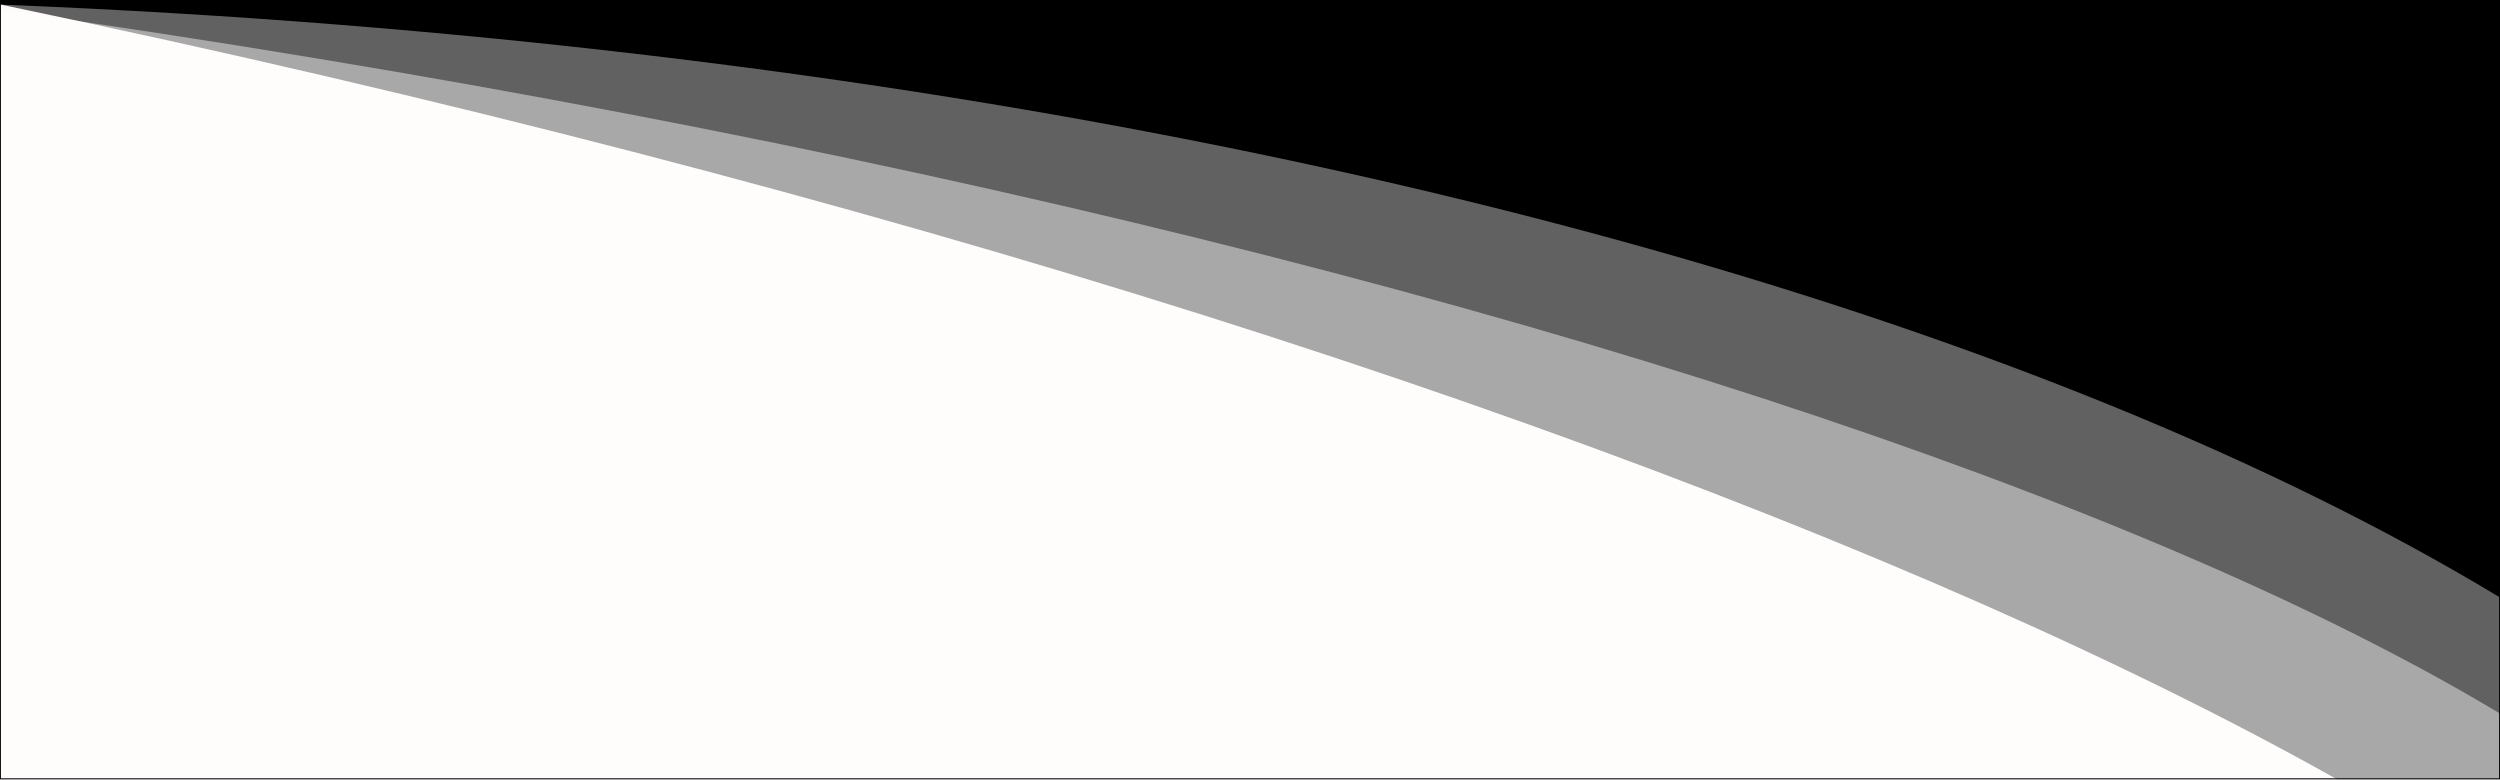
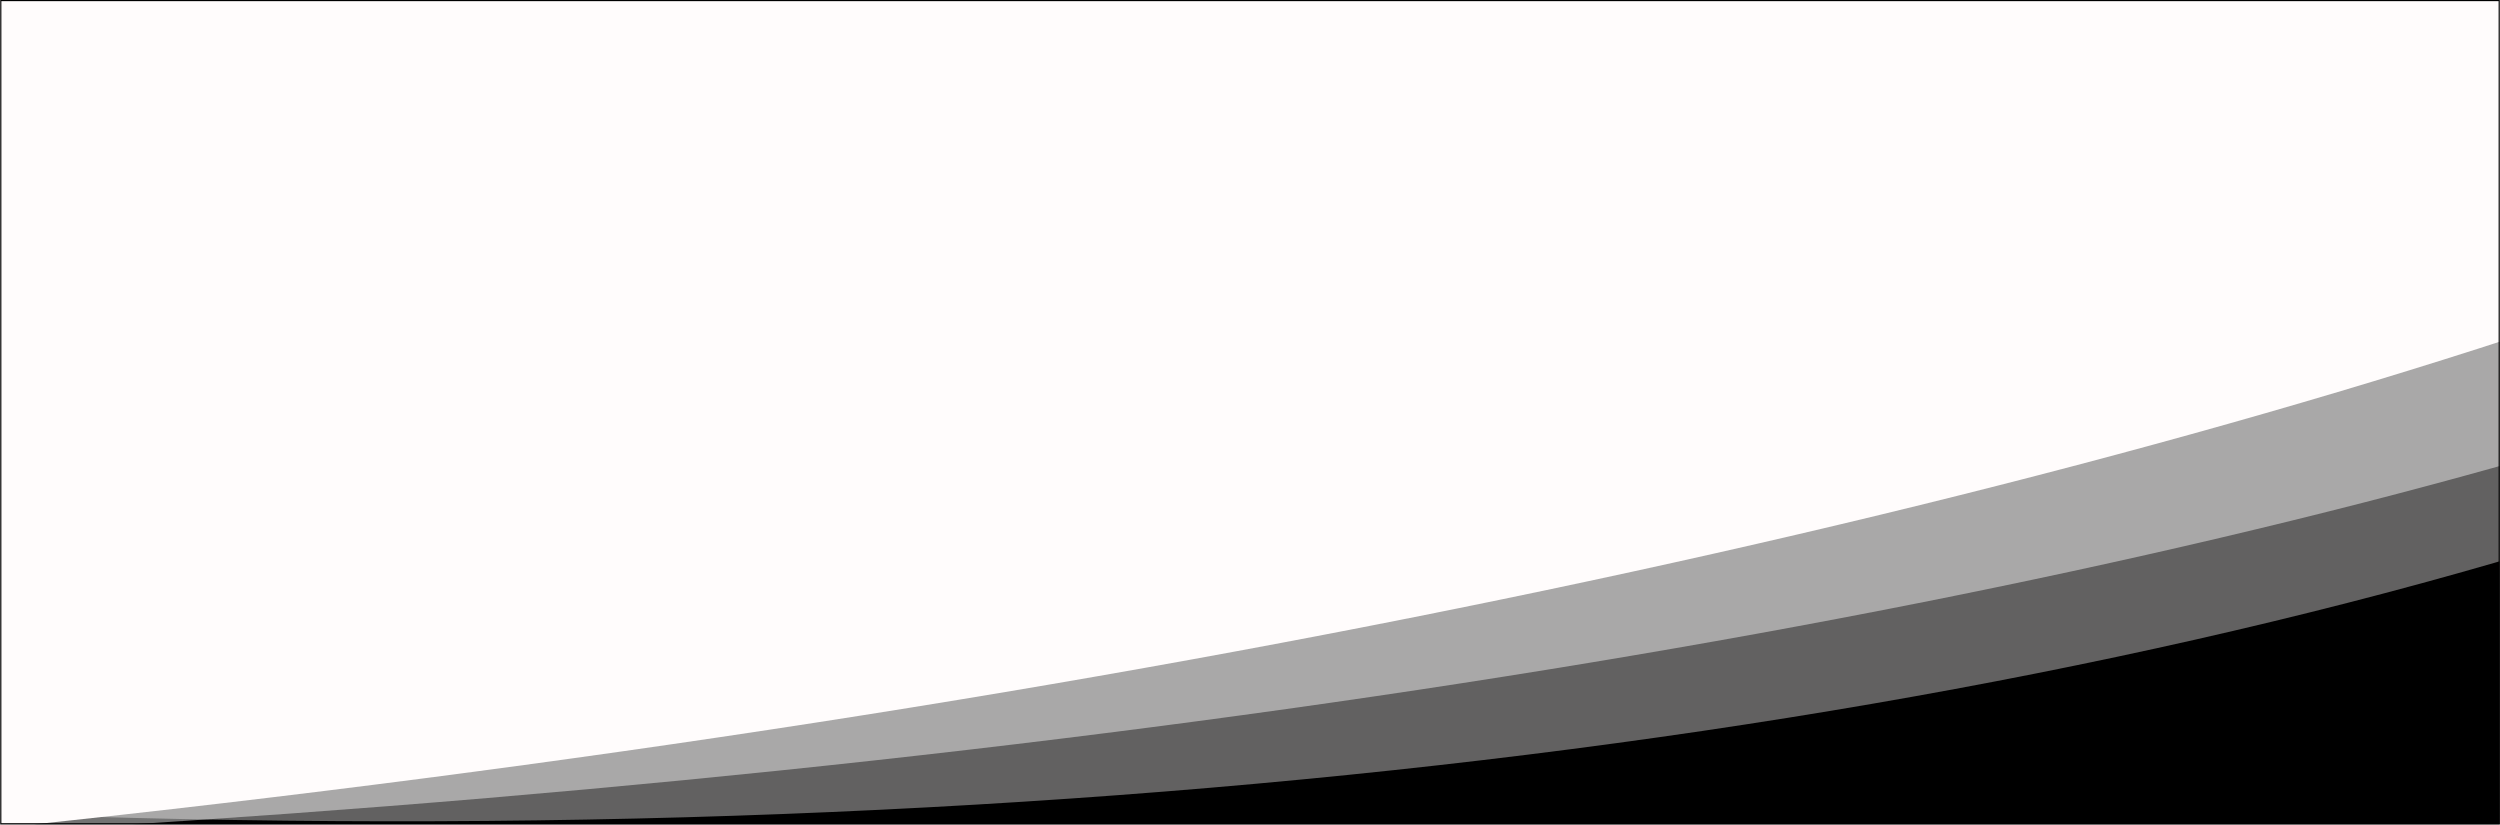
- <svg xmlns="http://www.w3.org/2000/svg" width="2756" height="859" viewBox="0 0 2756 859" fill="none">
+ <svg xmlns="http://www.w3.org/2000/svg" width="2520" height="831" viewBox="0 0 2520 831" fill="none">
  <g clip-path="url(#clip0_137_3)">
-     <rect width="2756" height="859" fill="black" />
-     <ellipse cx="-281.586" cy="1348.51" rx="3592.5" ry="1350.37" transform="rotate(0.689647 -281.586 1348.51)" fill="#AFADAD" fill-opacity="0.56" />
-     <ellipse cx="-417.721" cy="772.527" rx="3592.5" ry="834.369" transform="rotate(10.7577 -417.721 772.527)" fill="#FFFAFA" />
-     <ellipse cx="-464.033" cy="792.025" rx="3592.5" ry="834.369" transform="rotate(6.69532 -464.033 792.025)" fill="white" fill-opacity="0.45" />
+     <rect width="2519.52" height="830.927" transform="matrix(1 0 0 -1 0.241333 830.927)" fill="black" />
+     <ellipse cx="4149.08" cy="1559.58" rx="4149.08" ry="1559.58" transform="matrix(0.996963 0.0778812 0.0778812 -0.996963 -4582.91 471.199)" fill="#AFADAD" fill-opacity="0.56" />
+     <ellipse cx="4149.08" cy="963.637" rx="4149.08" ry="963.637" transform="matrix(0.99667 -0.0815356 -0.0815356 -0.99667 -4538.9 1210.44)" fill="#FFFAFA" />
+     <ellipse cx="4149.08" cy="952.828" rx="4149.08" ry="952.828" transform="matrix(0.999672 -0.0256227 -0.0256227 -0.999672 -4691.61 967.23)" fill="white" fill-opacity="0.45" />
  </g>
-   <rect x="0.5" y="0.5" width="2755" height="858" stroke="black" />
+   <rect x="0.577" y="-0.577" width="2518.36" height="829.772" transform="matrix(1 0 0 -1 0.241333 829.772)" stroke="black" stroke-width="1.155" />
  <defs>
    <clipPath id="clip0_137_3">
-       <rect width="2756" height="859" fill="white" />
+       <rect width="2519.52" height="830.927" transform="matrix(1 0 0 -1 0.241333 830.927)" fill="white" />
    </clipPath>
  </defs>
</svg>
